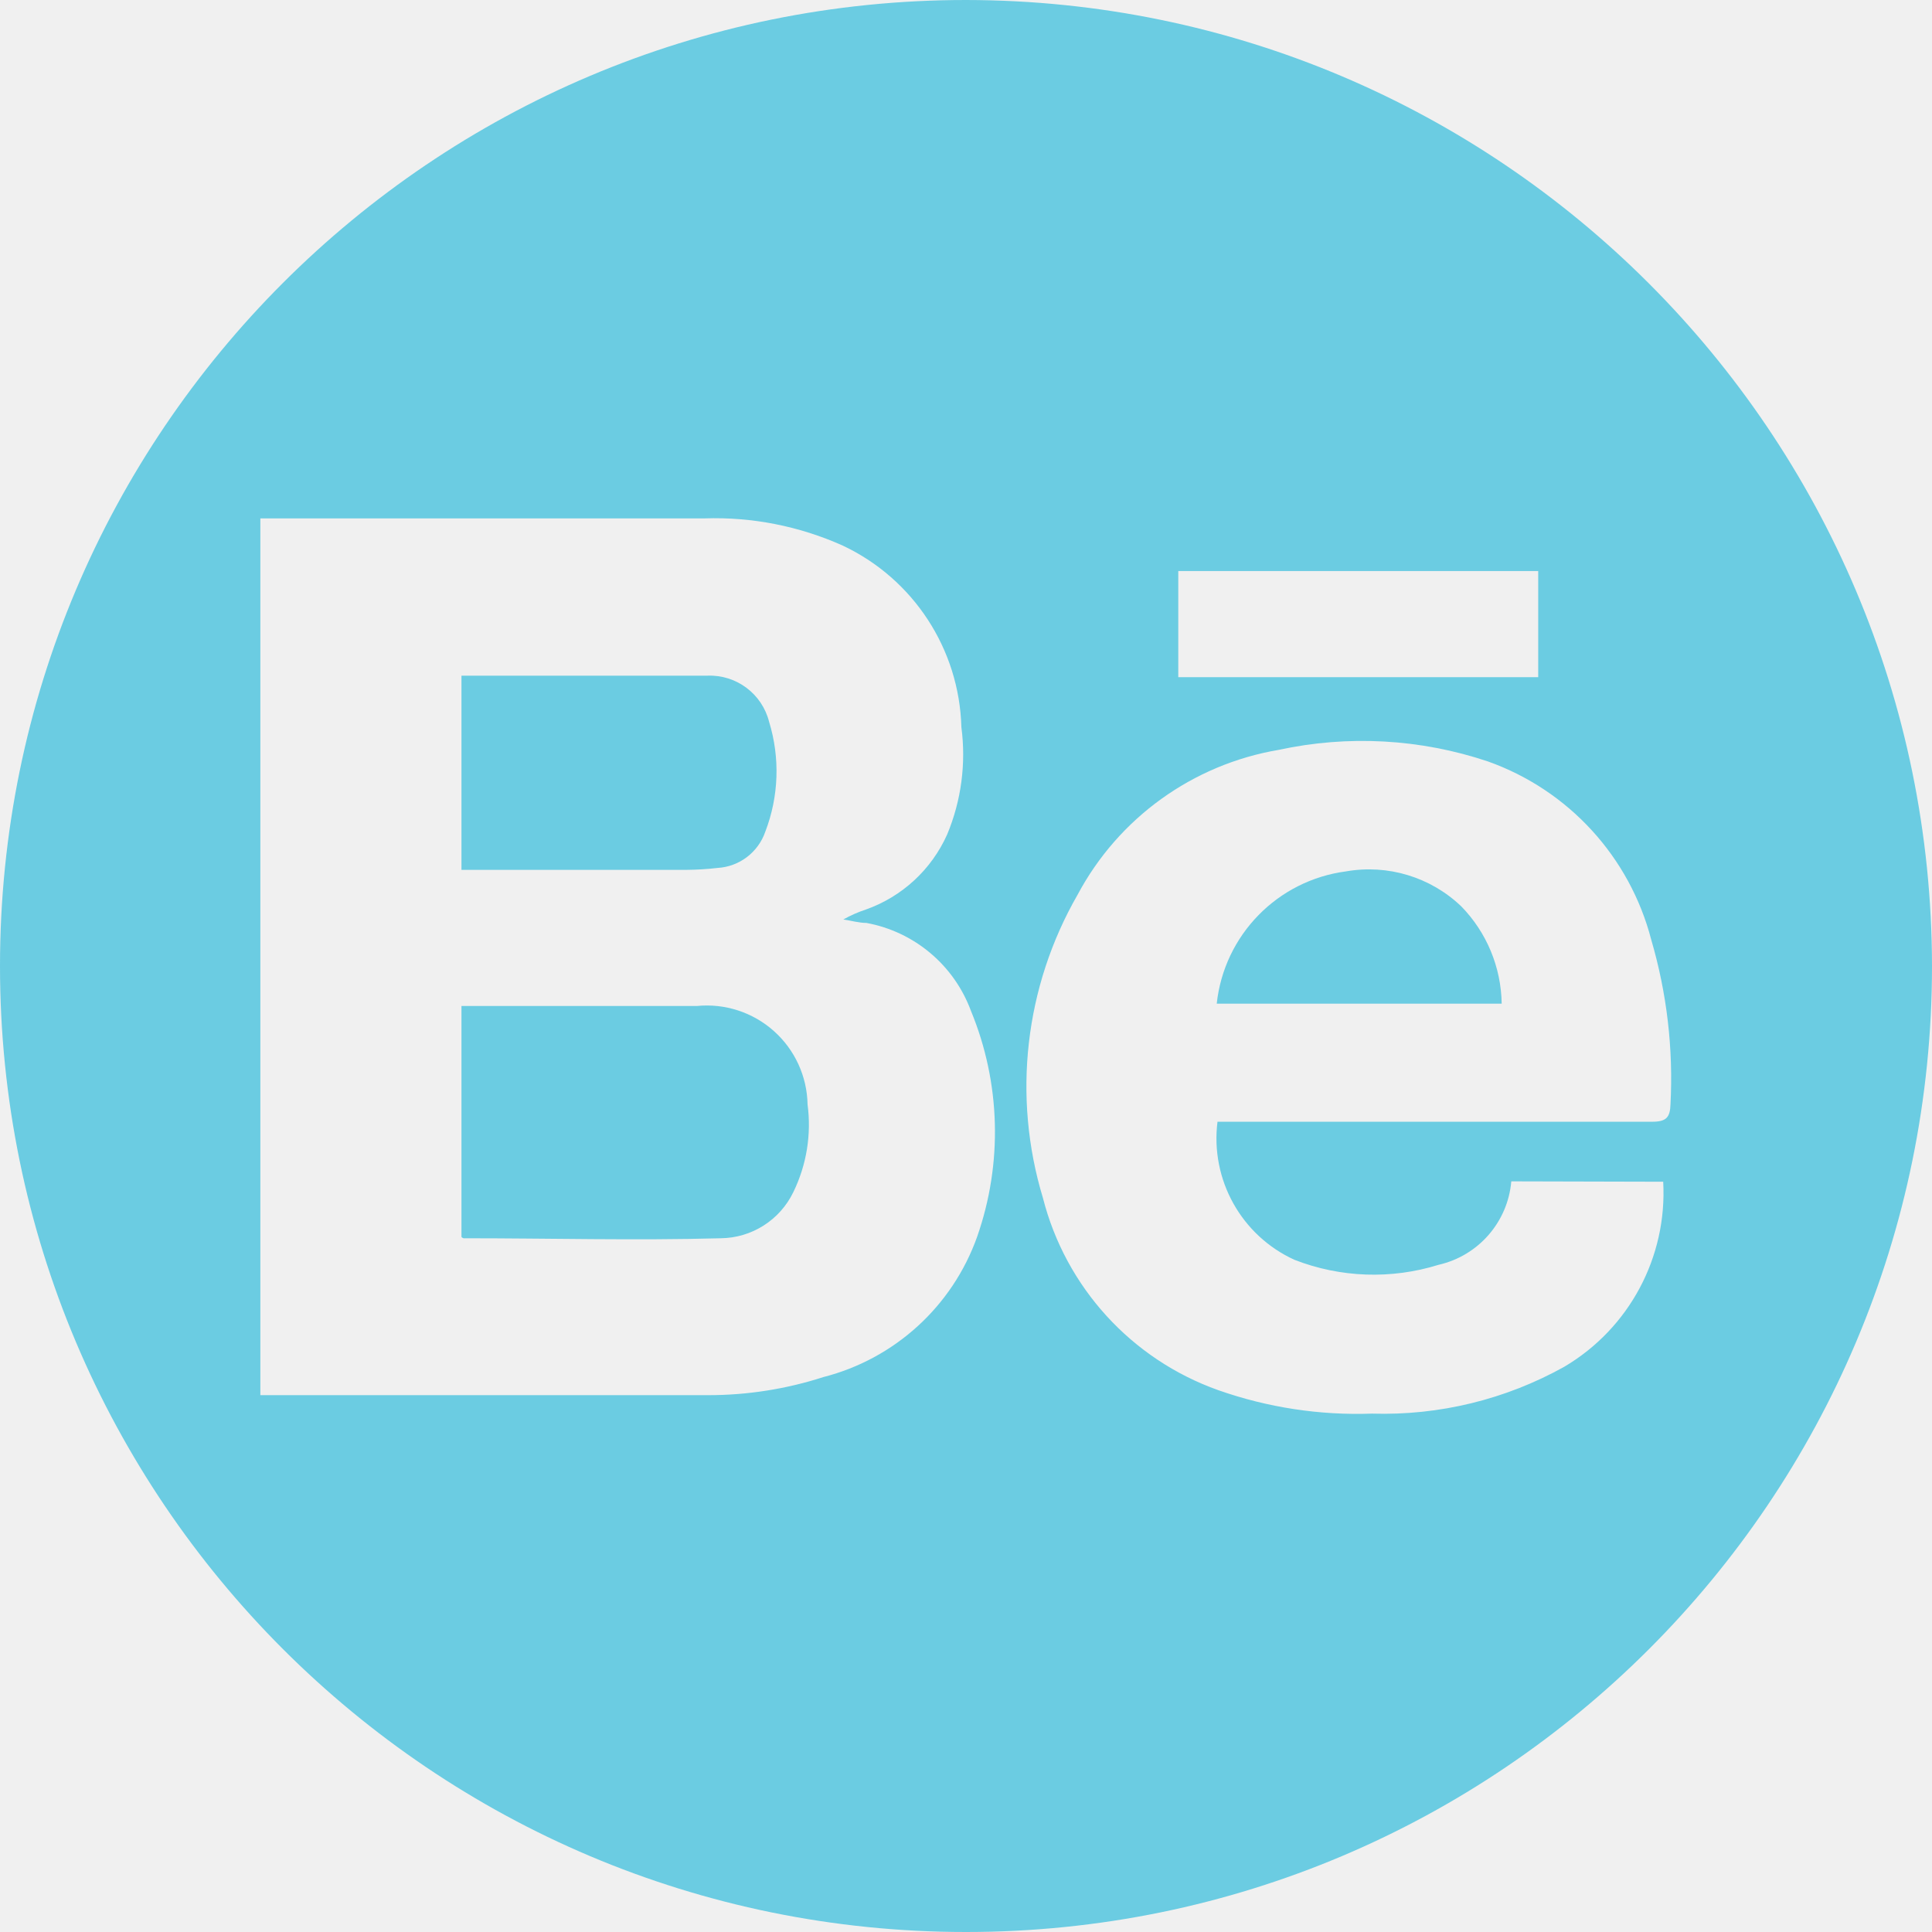
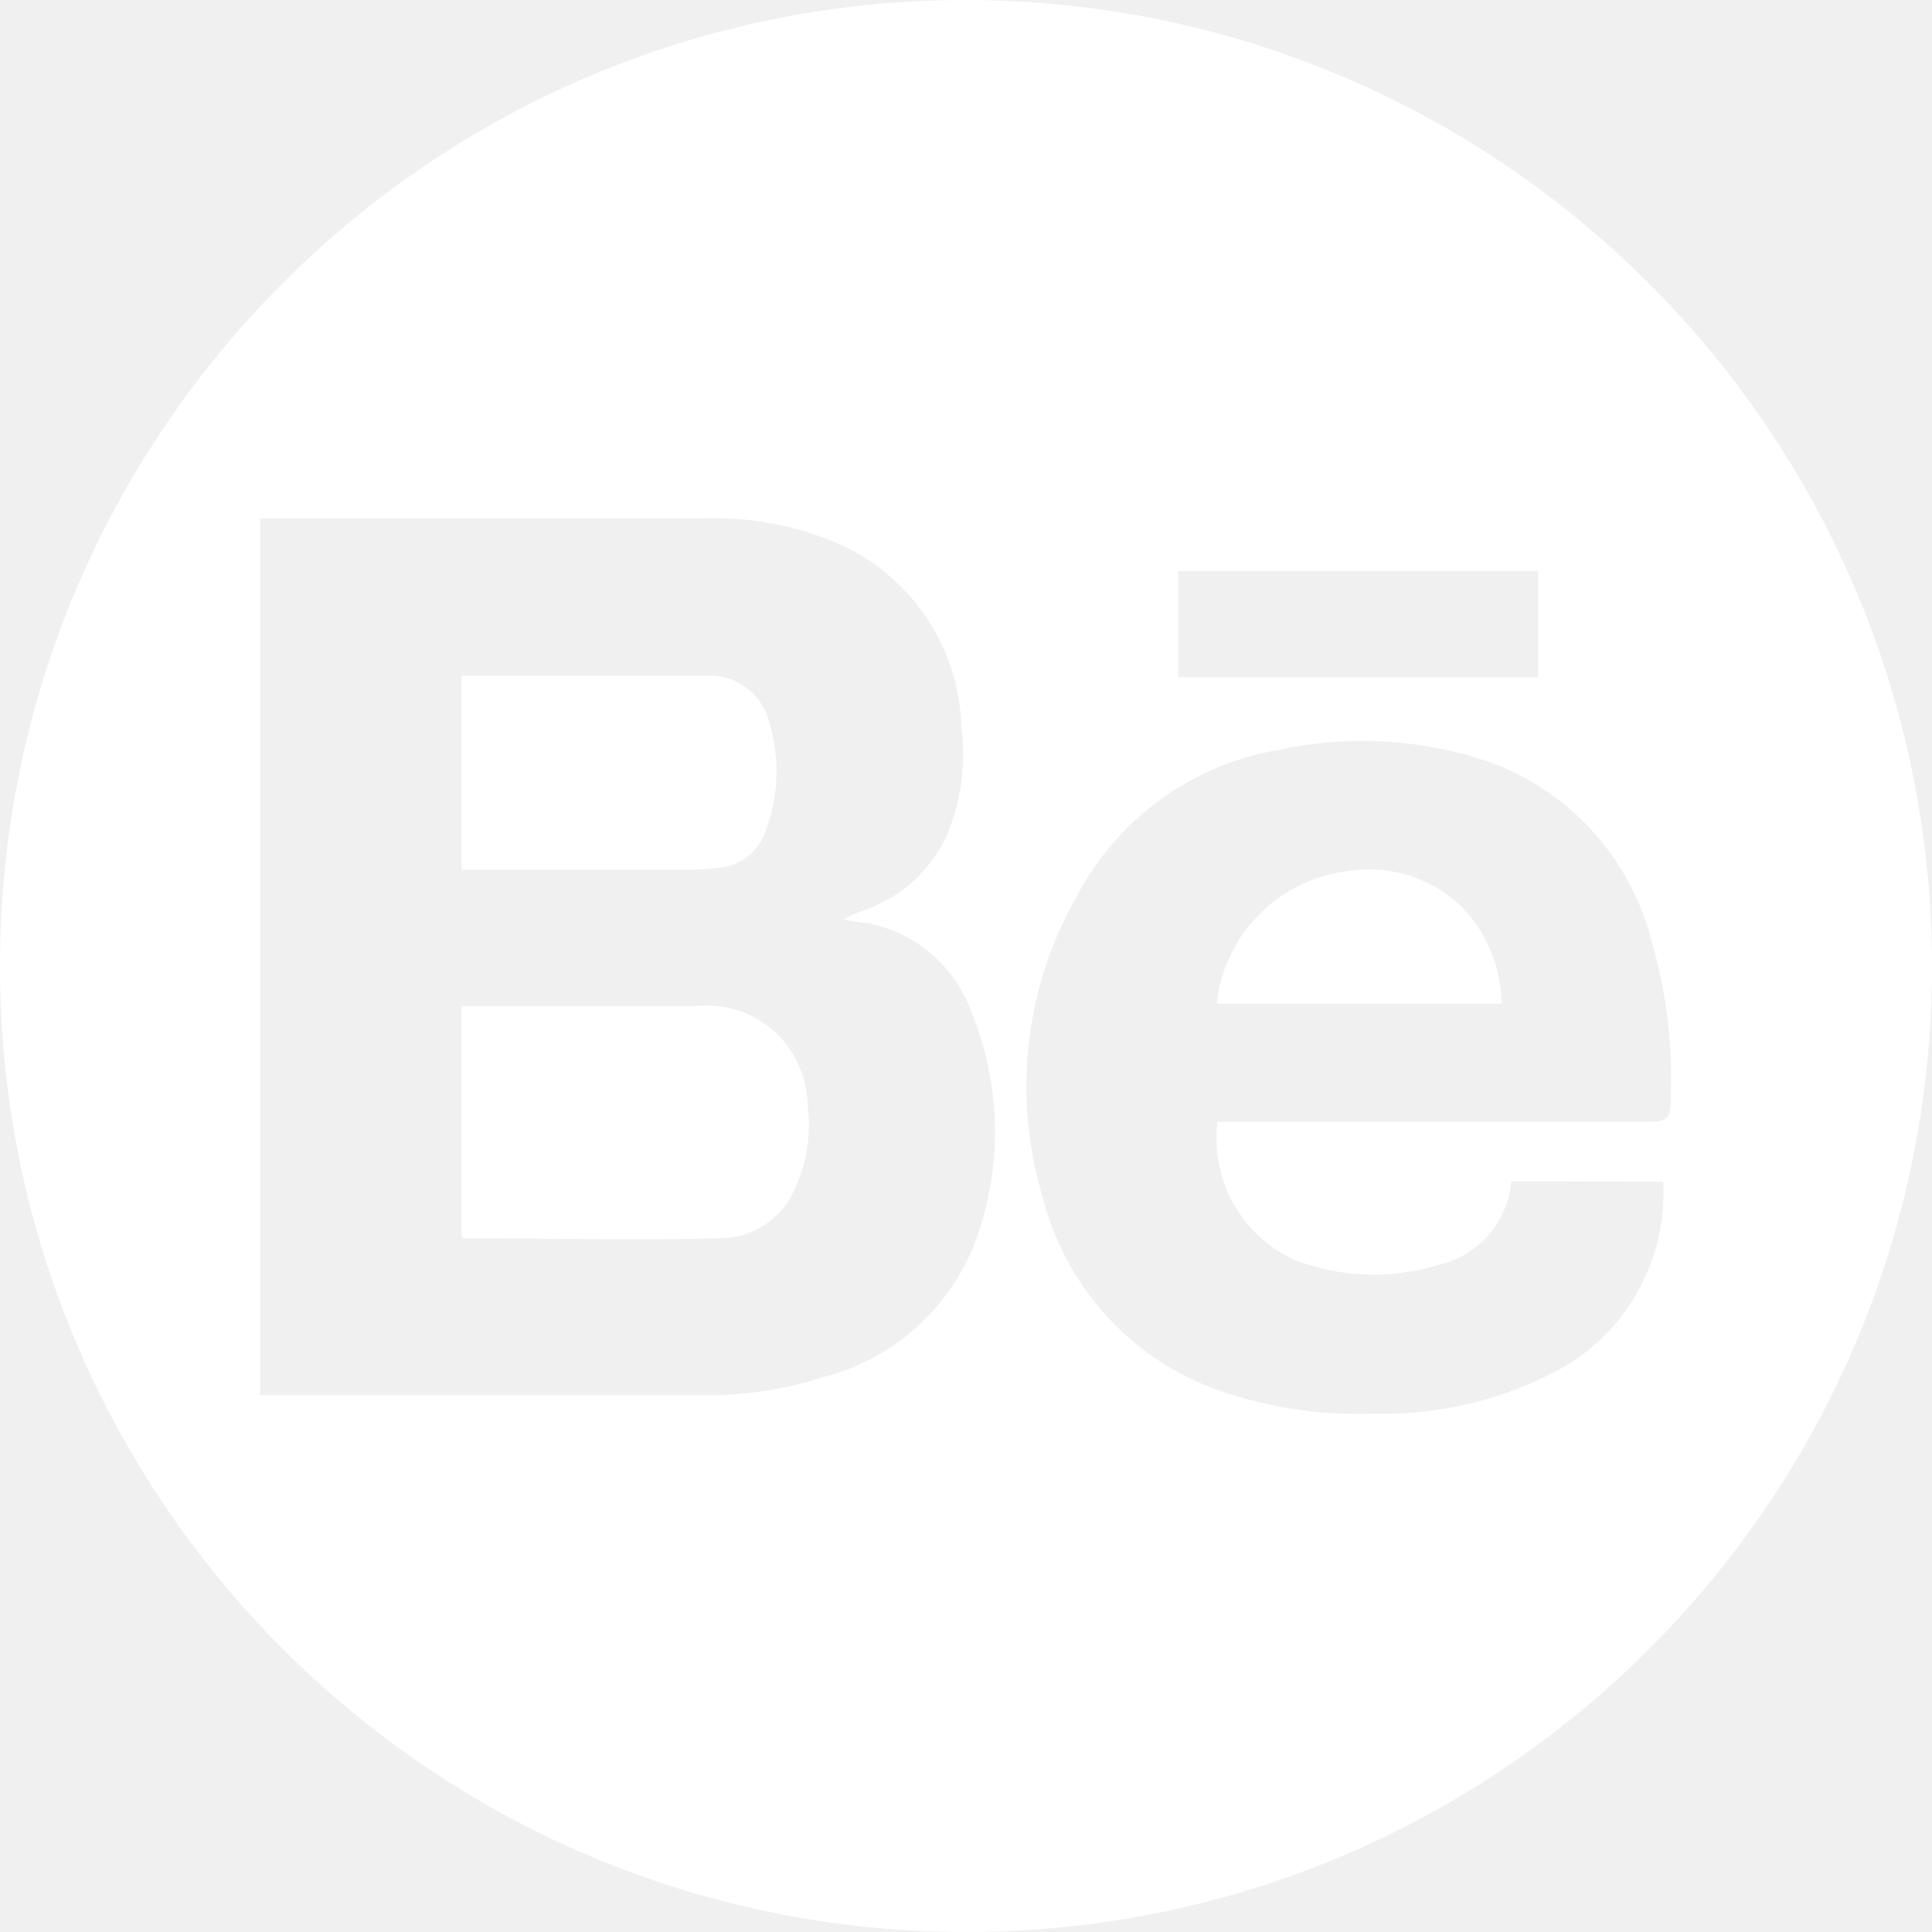
<svg xmlns="http://www.w3.org/2000/svg" viewBox="0 0 50.24 50.24">
  <defs>
-     <style>.cls-1{fill:#6bcce2;}</style>
+     <style>.cls-1{fill:#fff;}</style>
  </defs>
  <g id="Layer_2" data-name="Layer 2">
    <g id="Layer_1-2" data-name="Layer 1">
      <path class="cls-1" d="M50.24,25.12A25.12,25.12,0,1,1,25.12,0,25.15,25.15,0,0,1,50.24,25.12ZM6.77,36.28H18.41a9.74,9.74,0,0,0,3-.47,5.76,5.76,0,0,0,4-3.65,8.25,8.25,0,0,0-.16-5.87A3.59,3.59,0,0,0,22.53,24c-.19,0-.4-.06-.6-.09a3.33,3.33,0,0,1,.59-.26,3.65,3.65,0,0,0,2.11-1.95A5.41,5.41,0,0,0,25,18.91a5.38,5.38,0,0,0-3.08-4.72,8.13,8.13,0,0,0-3.6-.71H7.23l-.46,0ZM39.3,30.72a2.44,2.44,0,0,1-1.89,2.17,5.68,5.68,0,0,1-3.75-.13,3.47,3.47,0,0,1-2-3.59h.47c3.61,0,7.22,0,10.83,0,.37,0,.47-.11.48-.46a12.83,12.83,0,0,0-.5-4.27,6.71,6.71,0,0,0-4.25-4.64,10.27,10.27,0,0,0-5.44-.3,7.31,7.31,0,0,0-5.23,3.77,10,10,0,0,0-.9,7.88,7.19,7.19,0,0,0,4.56,5,10.87,10.87,0,0,0,4,.61,9.65,9.65,0,0,0,5-1.22,5.25,5.25,0,0,0,2.57-4.81ZM40,14.85H30.64v2.76H40Z" />
      <path class="cls-1" d="M12,32.16v-6h.45c1.89,0,3.78,0,5.67,0A2.62,2.62,0,0,1,21,28.72,4,4,0,0,1,20.63,31a2.12,2.12,0,0,1-1.89,1.2c-2.21.06-4.44,0-6.66,0C12.06,32.21,12,32.18,12,32.16Z" />
      <path class="cls-1" d="M12,22.62V17.57l.4,0h6A1.59,1.59,0,0,1,20,18.77a4.38,4.38,0,0,1-.1,2.86,1.4,1.4,0,0,1-1.24.94,7.52,7.52,0,0,1-.82.05H12Z" />
      <path class="cls-1" d="M39.05,26.1H31.64A3.89,3.89,0,0,1,35,22.66a3.47,3.47,0,0,1,3,.91A3.7,3.7,0,0,1,39.05,26.1Z" />
    </g>
  </g>
</svg>
